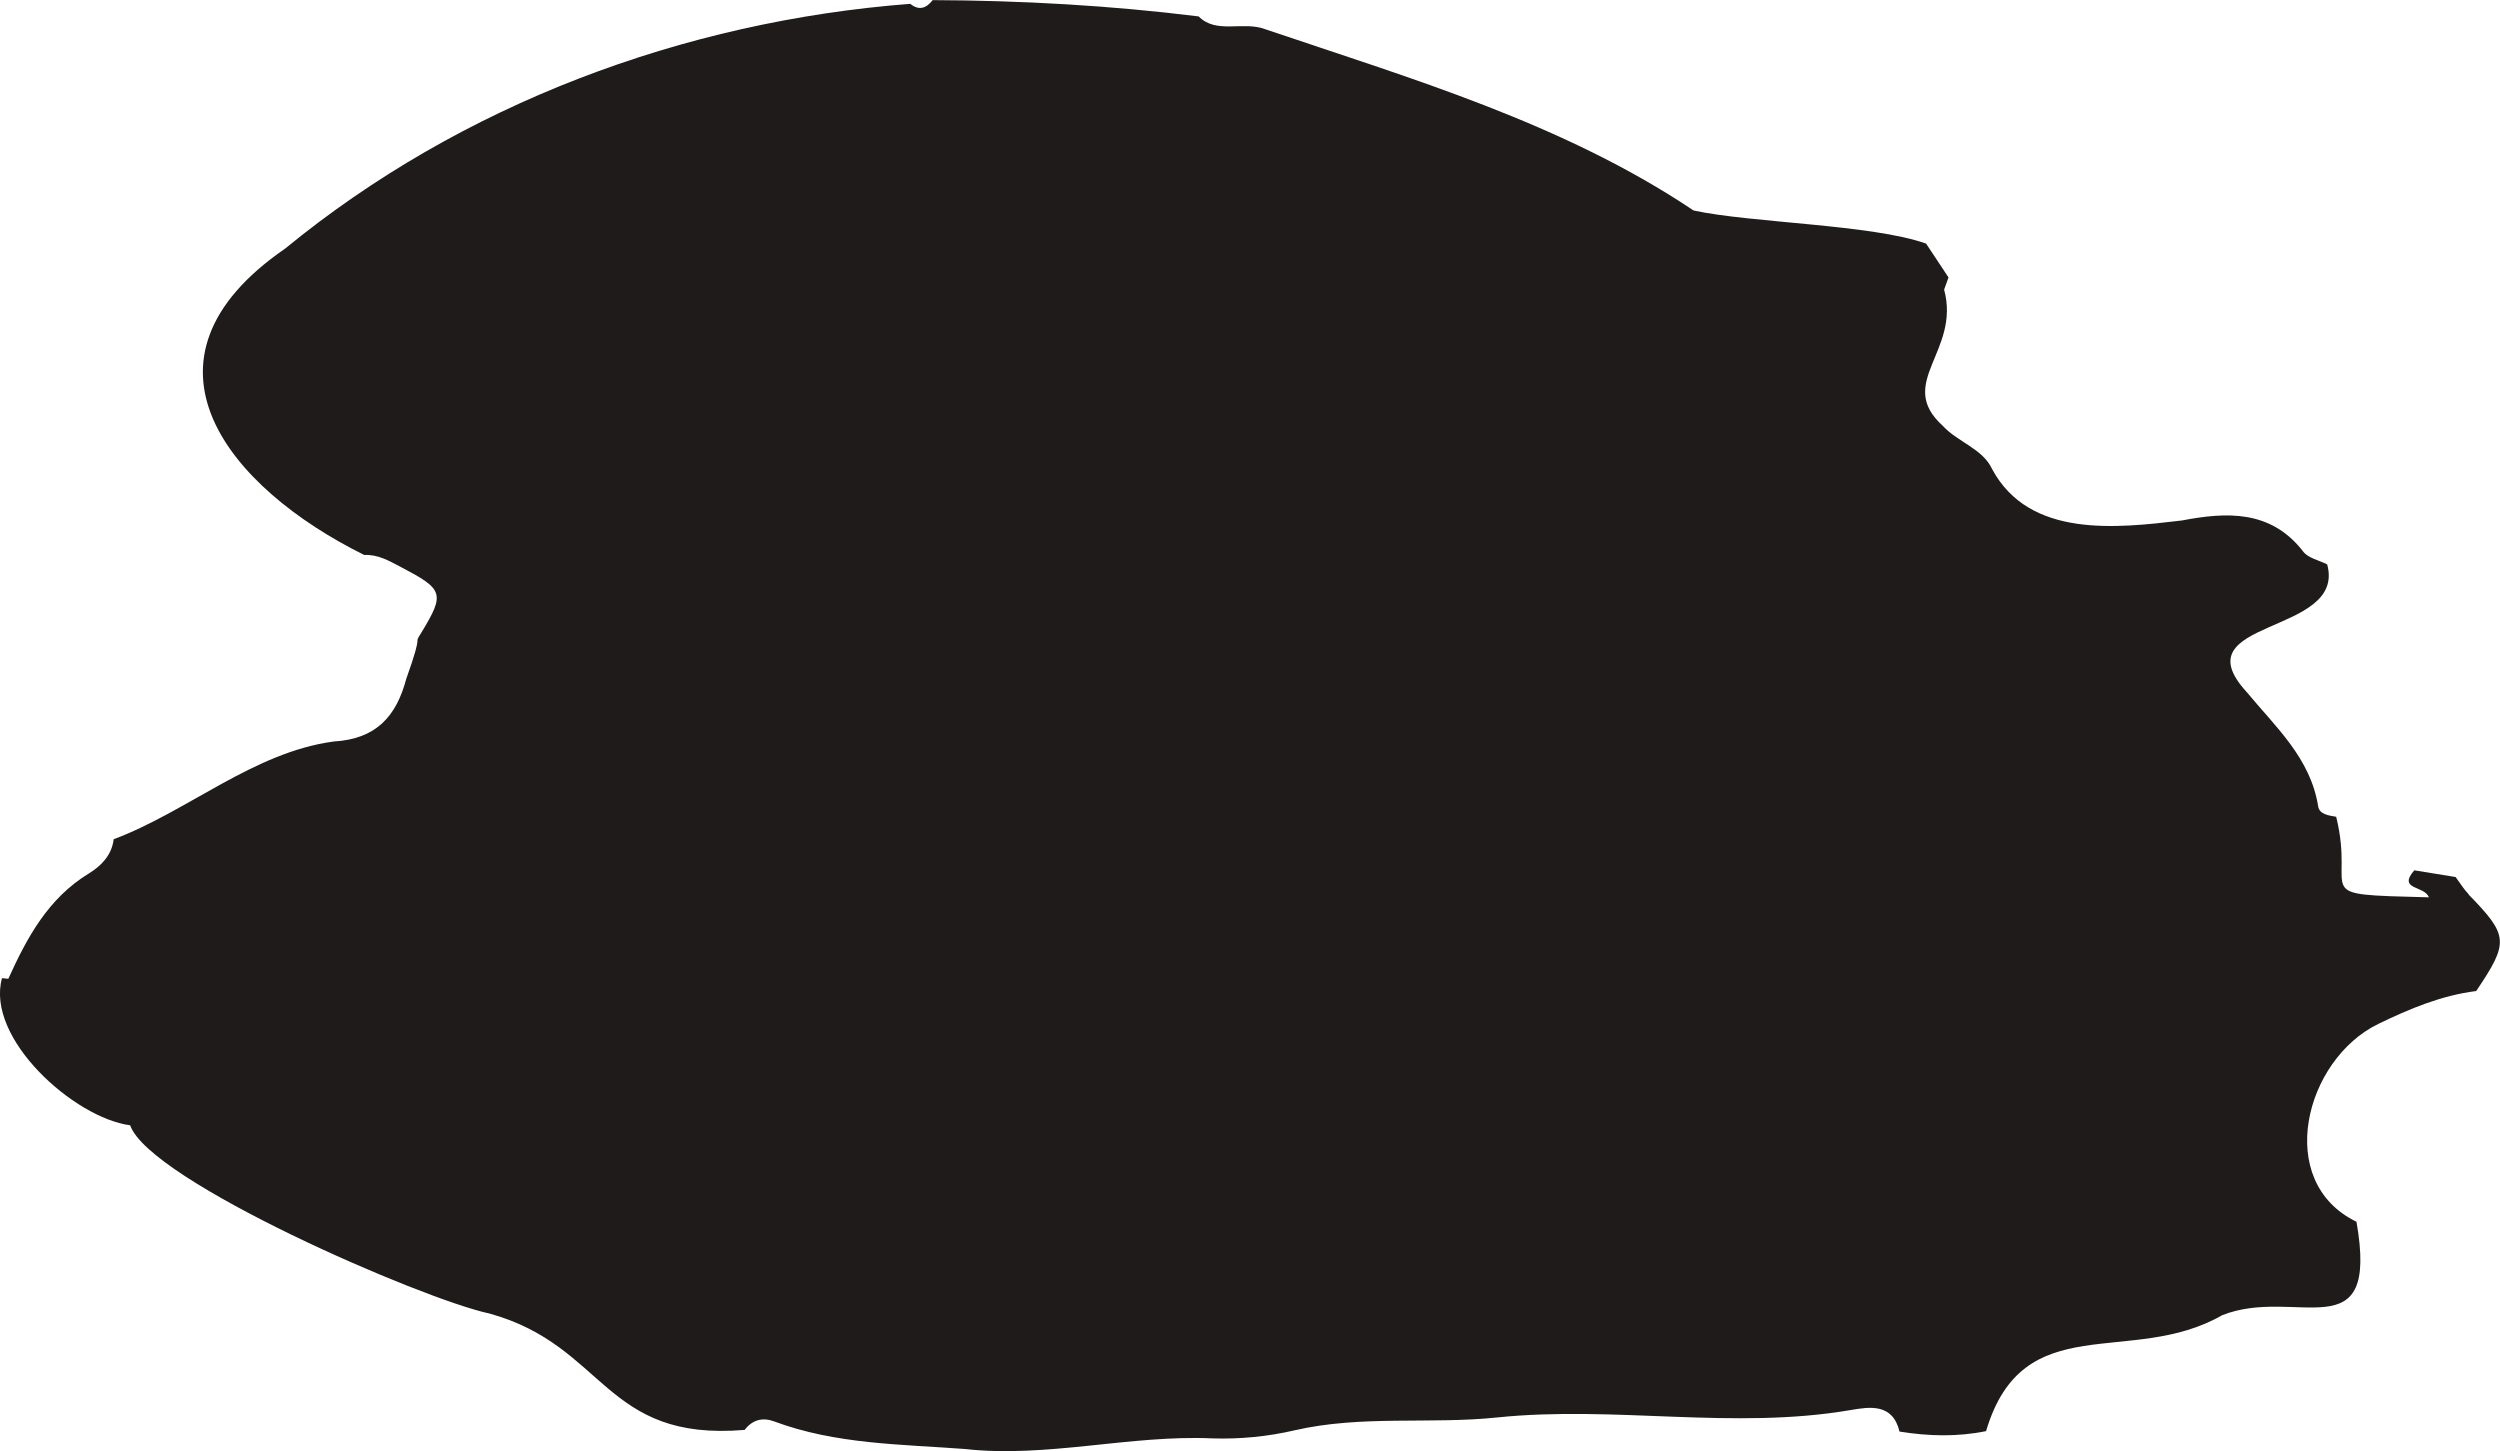
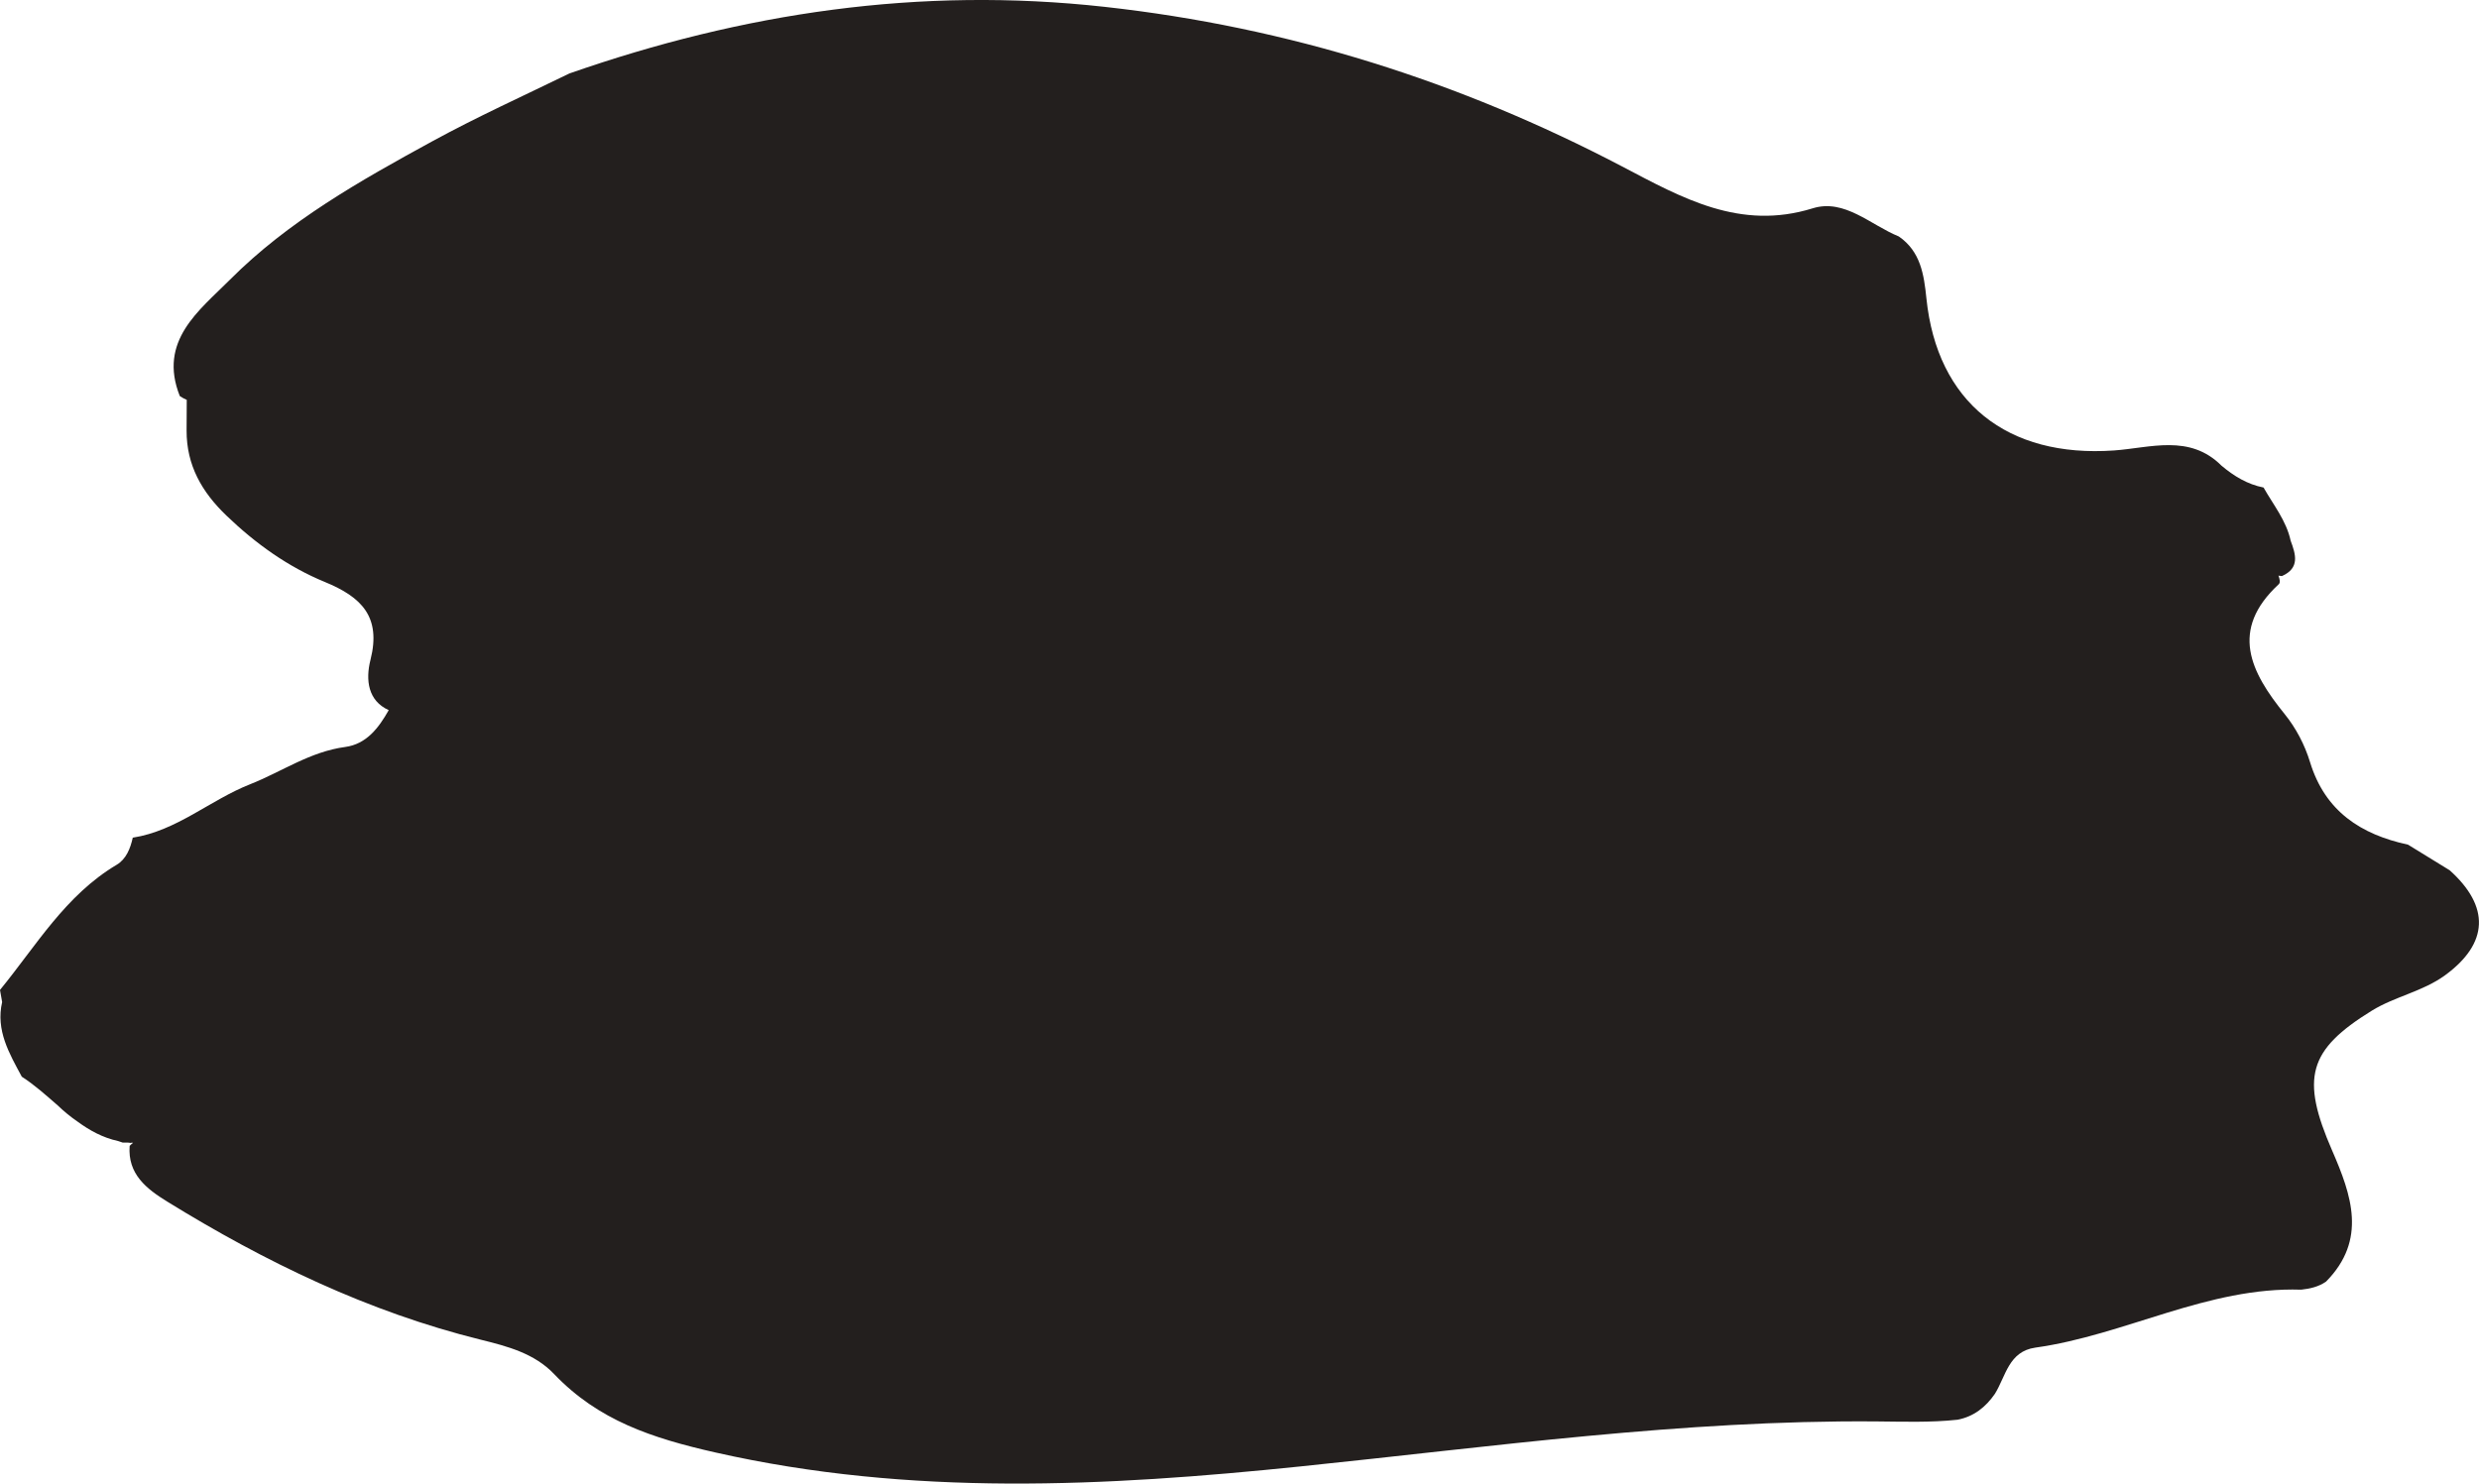
- <svg xmlns="http://www.w3.org/2000/svg" id="Layer_1" viewBox="0 0 450.64 261.55">
+ <svg xmlns="http://www.w3.org/2000/svg" id="Layer_1" viewBox="0 0 452.78 271.06">
  <defs>
-     <style>.cls-1{fill:#1f1b1b;}</style>
+     <style>.cls-1{fill:#231f1e;}</style>
  </defs>
-   <path class="cls-1" d="M445,161.21c-.9-.93-1.58-2.08-2.36-3.12-2.48-.4-4.97-.81-7.45-1.21-3.09,3.59,1.88,2.71,2.62,4.87-22.25-.59-13.13-.1-16.7-14.52-1.31-.23-3.01-.43-3.24-1.85-1.38-8.73-7.68-14.34-12.88-20.62-12.27-13.36,18.02-10.13,14.5-23.02-1.46-.75-3.41-1.13-4.31-2.3-5.88-7.63-13.96-7.13-21.89-5.62-11.79,1.41-27.47,3.2-34.18-9.23-1.71-3.73-6.22-4.88-8.93-7.85-8.55-7.76,3.27-13.38.26-24.54h0c.26-.73.53-1.46.79-2.19-1.35-2.03-2.69-4.07-4.04-6.1-9.78-3.47-31.46-3.71-41.92-5.97-23.5-15.76-51.05-23.81-77.25-32.69-4.01-1.49-8.76.95-11.95-2.29-15.92-1.98-31.91-2.87-47.95-2.94-1.14,1.47-2.45,1.95-4.04.67-40.9,3.14-80.99,18.13-112.68,44.12-29.33,20.19-10.14,43.16,14.26,55.23,2.45-.13,4.47,1.05,6.53,2.13,7.72,4.05,8.1,4.75,3.75,11.88-1.63,2.67.68-1.13-2.71,8.32-1.79,6.74-5.41,10.85-13.08,11.29-14.45,1.94-26.25,12.58-39.66,17.62-.33,2.88-2.3,4.84-4.46,6.16-7.35,4.48-11.15,11.54-14.53,18.99-.37-.04-.76-.07-1.14-.11-2.99,10.87,13.01,25.19,23.1,26.52,3.5,10.03,52.65,31.36,64.8,33.94,20.98,5.82,20.49,23.1,45.97,20.97,1.39-1.85,3.27-2.3,5.32-1.53,11.08,4.14,22.92,4.11,34.37,4.97,14.76,1.66,29.84-2.59,44.63-1.91,5.02.15,9.9-.32,14.83-1.46,12.02-2.77,24.4-1.06,36.46-2.31,21.25-2.2,42.53,2.29,63.69-1.33,3.41-.58,7.63-1.31,8.87,3.87,5.21.84,10.41.98,15.6-.08,6.68-22.5,26.11-11.46,42.55-20.89,13.32-5.31,28.38,6.86,24.22-16.85-14.92-7.22-9.34-29.24,3.95-35.67,5.64-2.73,11.36-5.13,17.63-5.92,5.95-8.83,5.84-9.99-1.38-17.41Z" />
+   <path class="cls-1" d="M447.38,158.97c-2.52-1.55-5.04-3.1-7.56-4.65-8.63-1.86-15.16-6.11-17.9-15.08-.96-3.15-2.55-6.2-4.62-8.76-6.26-7.72-10.14-15.37-1.09-23.75.33-.3.16-.98-.06-1.56.21.04.42.06.63.08,3.3-1.46,2.54-3.94,1.6-6.46-.79-3.67-3.16-6.55-4.95-9.72-2.95-.58-5.42-2.09-7.69-4-5.83-5.83-13.04-3.23-19.64-2.77-19.5,1.36-32.3-8.8-34.25-27.8-.44-4.31-1.06-8.57-5.04-11.3-5.15-2.09-9.91-6.95-15.73-5.14-13.29,4.12-23.85-1.9-34.81-7.65-29.69-15.55-60.92-25.44-94.52-29.16-33.84-3.75-66.04,1.1-97.75,12.17-8.39,4.09-16.89,7.94-25.07,12.41-13.16,7.19-26.29,14.59-36.94,25.28-5.6,5.62-13.16,11.16-9.15,21.25.44.3.86.52,1.27.69-.01,1.87-.02,3.74-.03,5.6-.02,6.34,2.77,11.23,7.29,15.56,5.32,5.11,11.23,9.35,17.97,12.12,6.67,2.74,10.32,6.33,8.33,14.21-.94,3.71-.45,7.5,3.33,9.2-1.82,3.23-4.06,6.21-7.95,6.73-6.43.86-11.57,4.52-17.34,6.8-7.34,2.89-13.41,8.52-21.46,9.77-.44,1.98-1.21,3.93-2.95,4.96C11.95,163.56,6.61,172.79,0,180.86c.13.74.26,1.47.39,2.21,0,0,0,0,0,0-1.19,5.17,1.3,9.38,3.59,13.64,2.35,1.51,4.46,3.42,6.6,5.28,1.1,1.06,2.29,2.04,3.59,2.93,2.21,1.62,4.6,2.94,7.41,3.55.28.09.54.19.83.28.32,0,.63,0,.95,0,.21.02.4.06.61.07,0-.02-.02-.04-.03-.06.12,0,.24.02.36.03-.21.17-.42.35-.62.56-.39,5.17,3.11,7.86,6.83,10.16,17.94,11.06,36.76,20.17,57.33,25.26,4.9,1.21,9.78,2.5,13.37,6.27,8.08,8.47,17.86,11.7,29.44,14.32,35.67,8.08,71.31,6.22,106.91,2.55,34.96-3.6,69.77-8.49,105.01-8.22,4.99.04,9.99.23,14.98-.31,2.96-.58,5.13-2.29,6.81-4.73,2-3.22,2.51-7.75,7.38-8.44,16.46-2.3,31.49-11.15,48.57-10.59,1.61-.17,3.17-.53,4.53-1.47,7.55-7.65,4.64-15.84,1.12-23.94-5.78-13.27-4.4-18.37,7.24-25.56,4.24-2.61,9.3-3.5,13.38-6.47,7.97-5.82,8.26-12.57.78-19.24Z" />
</svg>
